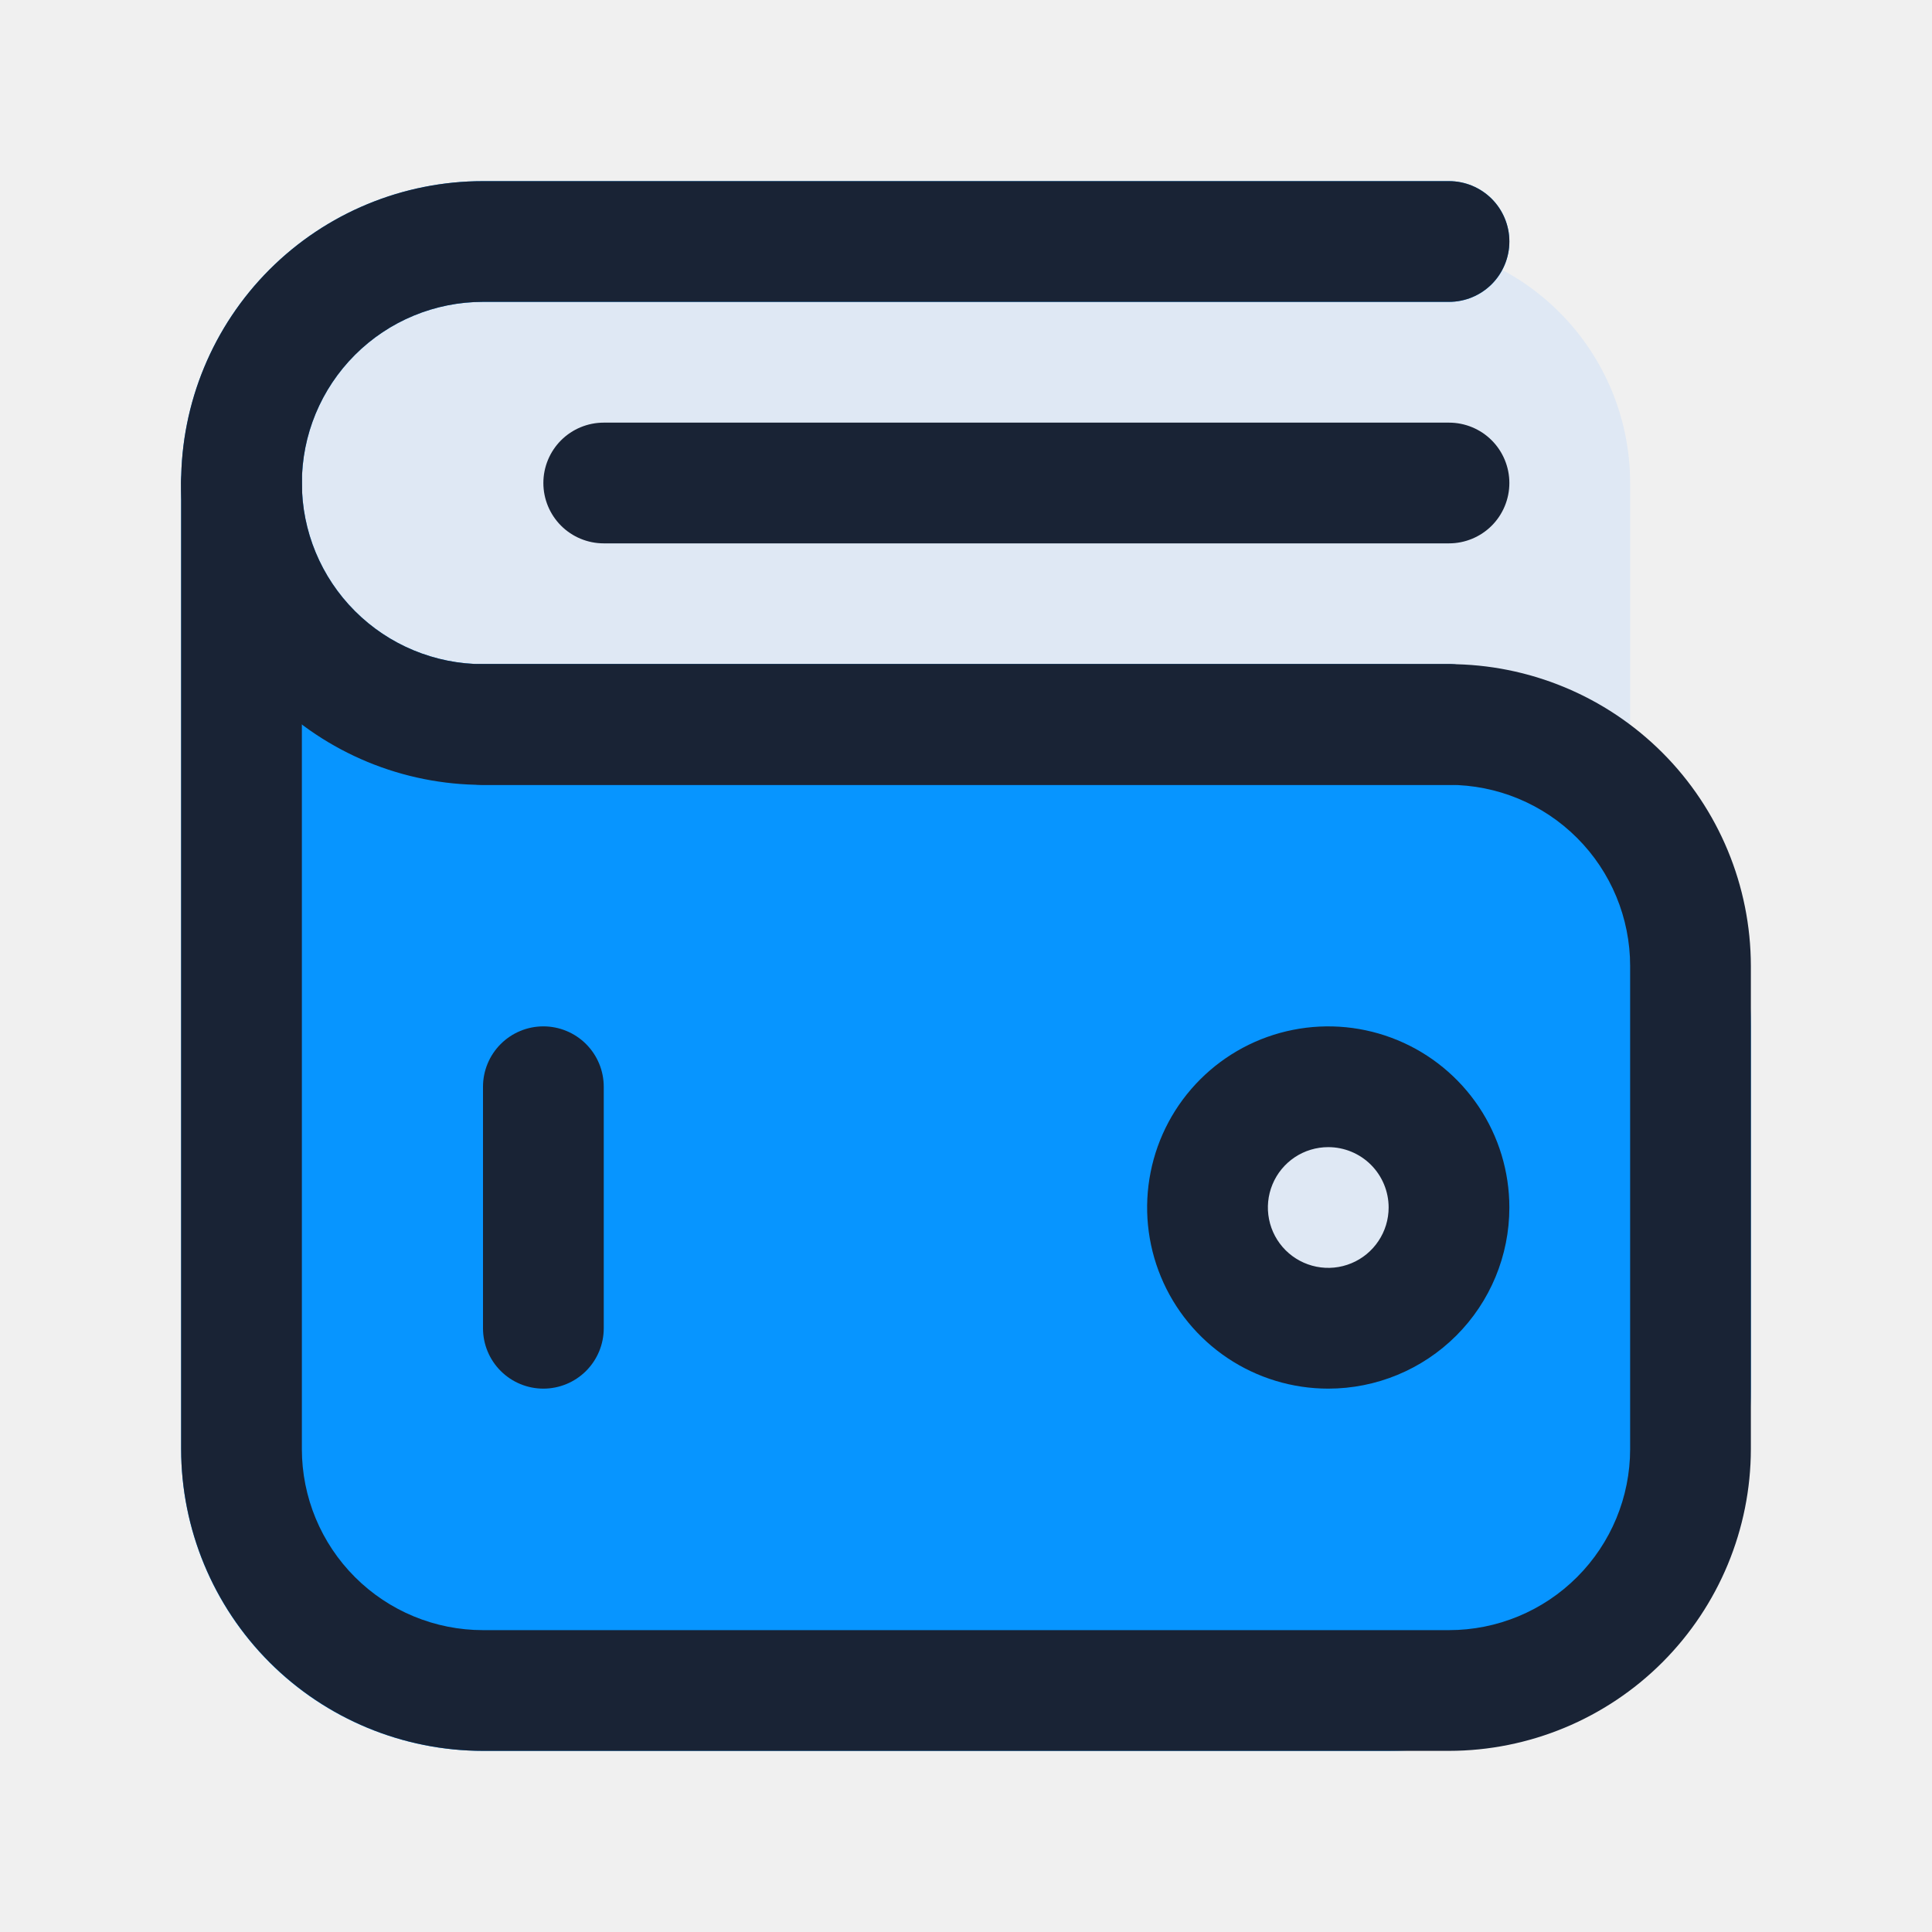
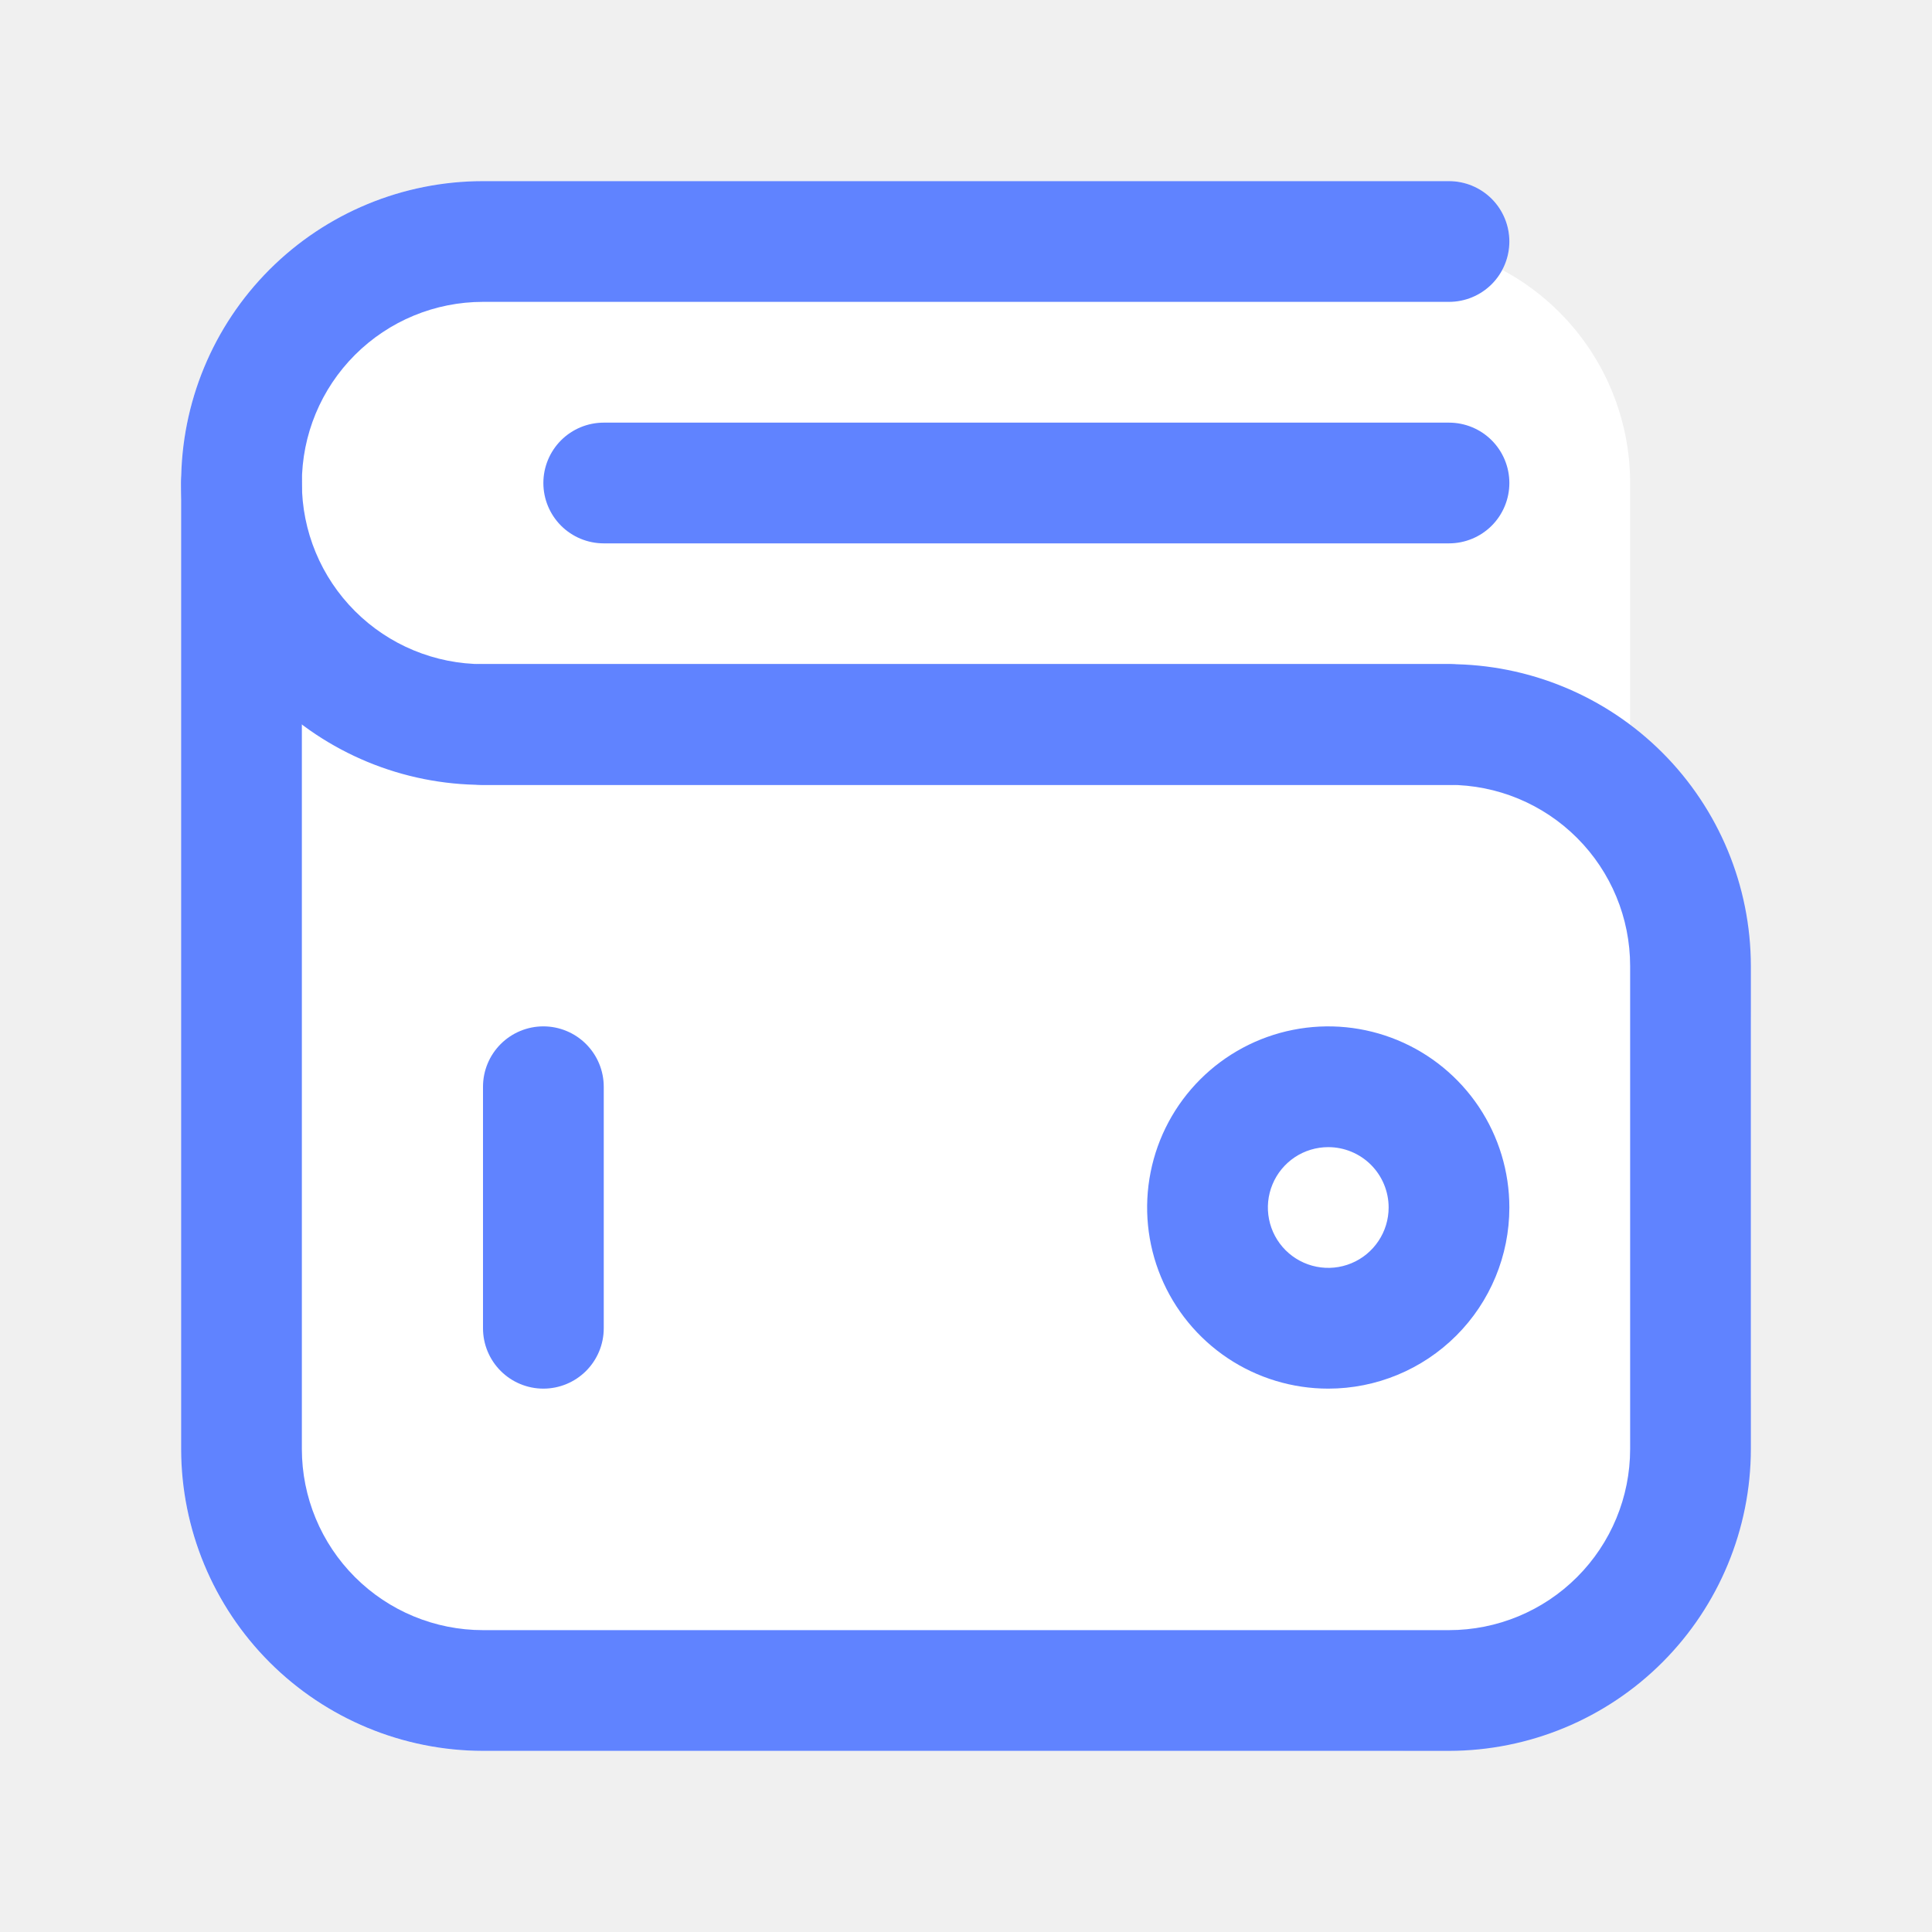
<svg xmlns="http://www.w3.org/2000/svg" width="90" height="90" viewBox="0 0 90 90" fill="none">
-   <path d="M22.5 11.25H64.688C67.671 11.25 70.533 12.435 72.642 14.545C74.752 16.655 75.938 19.516 75.938 22.5V67.5H14.062V19.688C14.062 17.45 14.951 15.304 16.534 13.721C18.116 12.139 20.262 11.25 22.5 11.25V11.25Z" fill="#DFE8F4" />
-   <path d="M64.688 30.938H14.062V22.5C14.062 21.754 13.766 21.039 13.239 20.511C12.711 19.984 11.996 19.688 11.25 19.688C10.504 19.688 9.789 19.984 9.261 20.511C8.734 21.039 8.438 21.754 8.438 22.5V67.5C8.438 71.23 9.919 74.806 12.556 77.444C15.194 80.081 18.77 81.562 22.5 81.562H64.688C69.163 81.562 73.455 79.785 76.62 76.62C79.785 73.455 81.562 69.163 81.562 64.688V47.812C81.562 43.337 79.785 39.045 76.62 35.88C73.455 32.715 69.163 30.938 64.688 30.938Z" fill="#0795FF" />
-   <path d="M67.5 36.562H22.5C18.77 36.562 15.194 35.081 12.556 32.444C9.919 29.806 8.438 26.23 8.438 22.5C8.438 18.77 9.919 15.194 12.556 12.556C15.194 9.919 18.77 8.438 22.5 8.438H67.5C68.246 8.438 68.961 8.734 69.489 9.261C70.016 9.789 70.312 10.504 70.312 11.25C70.312 11.996 70.016 12.711 69.489 13.239C68.961 13.766 68.246 14.062 67.5 14.062H22.5C20.262 14.062 18.116 14.951 16.534 16.534C14.951 18.116 14.062 20.262 14.062 22.5C14.062 24.738 14.951 26.884 16.534 28.466C18.116 30.049 20.262 30.938 22.5 30.938H67.5C68.246 30.938 68.961 31.234 69.489 31.761C70.016 32.289 70.312 33.004 70.312 33.75C70.312 34.496 70.016 35.211 69.489 35.739C68.961 36.266 68.246 36.562 67.5 36.562Z" fill="#0795FF" />
-   <path d="M61.875 61.875C64.982 61.875 67.5 59.357 67.5 56.25C67.5 53.143 64.982 50.625 61.875 50.625C58.768 50.625 56.25 53.143 56.25 56.25C56.25 59.357 58.768 61.875 61.875 61.875Z" fill="#DFE8F4" />
-   <path d="M67.5 81.562H22.5C18.772 81.558 15.197 80.075 12.561 77.439C9.925 74.802 8.442 71.228 8.438 67.5V22.5C8.438 21.754 8.734 21.039 9.261 20.511C9.789 19.984 10.504 19.688 11.25 19.688C11.996 19.688 12.711 19.984 13.239 20.511C13.766 21.039 14.062 21.754 14.062 22.5V67.5C14.062 69.738 14.951 71.884 16.534 73.466C18.116 75.049 20.262 75.938 22.5 75.938H67.5C69.738 75.938 71.884 75.049 73.466 73.466C75.049 71.884 75.938 69.738 75.938 67.5V45C75.938 42.762 75.049 40.616 73.466 39.034C71.884 37.451 69.738 36.562 67.5 36.562H22.5C21.754 36.562 21.039 36.266 20.511 35.739C19.984 35.211 19.688 34.496 19.688 33.75C19.688 33.004 19.984 32.289 20.511 31.761C21.039 31.234 21.754 30.938 22.5 30.938H67.5C71.228 30.942 74.802 32.425 77.439 35.061C80.075 37.697 81.558 41.272 81.562 45V67.5C81.558 71.228 80.075 74.802 77.439 77.439C74.802 80.075 71.228 81.558 67.5 81.562V81.562Z" fill="#192335" />
-   <path d="M25.312 64.688C24.567 64.688 23.851 64.391 23.324 63.864C22.796 63.336 22.5 62.621 22.5 61.875V50.625C22.5 49.879 22.796 49.164 23.324 48.636C23.851 48.109 24.567 47.812 25.312 47.812C26.058 47.812 26.774 48.109 27.301 48.636C27.829 49.164 28.125 49.879 28.125 50.625V61.875C28.125 62.621 27.829 63.336 27.301 63.864C26.774 64.391 26.058 64.688 25.312 64.688ZM67.5 36.562H22.5C18.77 36.562 15.194 35.081 12.556 32.444C9.919 29.806 8.438 26.23 8.438 22.5C8.438 18.77 9.919 15.194 12.556 12.556C15.194 9.919 18.77 8.438 22.5 8.438H67.5C68.246 8.438 68.961 8.734 69.489 9.261C70.016 9.789 70.312 10.504 70.312 11.25C70.312 11.996 70.016 12.711 69.489 13.239C68.961 13.766 68.246 14.062 67.5 14.062H22.5C20.262 14.062 18.116 14.951 16.534 16.534C14.951 18.116 14.062 20.262 14.062 22.5C14.062 24.738 14.951 26.884 16.534 28.466C18.116 30.049 20.262 30.938 22.5 30.938H67.5C68.246 30.938 68.961 31.234 69.489 31.761C70.016 32.289 70.312 33.004 70.312 33.75C70.312 34.496 70.016 35.211 69.489 35.739C68.961 36.266 68.246 36.562 67.5 36.562Z" fill="#192335" />
-   <path d="M67.5 25.312H28.125C27.379 25.312 26.664 25.016 26.136 24.489C25.609 23.961 25.312 23.246 25.312 22.5C25.312 21.754 25.609 21.039 26.136 20.511C26.664 19.984 27.379 19.688 28.125 19.688H67.5C68.246 19.688 68.961 19.984 69.489 20.511C70.016 21.039 70.312 21.754 70.312 22.5C70.312 23.246 70.016 23.961 69.489 24.489C68.961 25.016 68.246 25.312 67.5 25.312ZM61.875 64.688C60.206 64.688 58.575 64.193 57.187 63.266C55.8 62.338 54.718 61.021 54.08 59.479C53.441 57.937 53.274 56.241 53.6 54.604C53.925 52.967 54.729 51.464 55.909 50.284C57.089 49.104 58.592 48.3 60.229 47.975C61.866 47.649 63.562 47.816 65.104 48.455C66.646 49.093 67.963 50.175 68.891 51.562C69.818 52.95 70.312 54.581 70.312 56.25C70.312 58.488 69.424 60.634 67.841 62.216C66.259 63.799 64.113 64.688 61.875 64.688V64.688ZM61.875 53.438C61.319 53.438 60.775 53.602 60.312 53.911C59.85 54.221 59.489 54.66 59.277 55.174C59.064 55.688 59.008 56.253 59.117 56.799C59.225 57.344 59.493 57.845 59.886 58.239C60.28 58.632 60.781 58.9 61.326 59.008C61.872 59.117 62.437 59.061 62.951 58.848C63.465 58.636 63.904 58.275 64.213 57.812C64.523 57.35 64.688 56.806 64.688 56.25C64.688 55.504 64.391 54.789 63.864 54.261C63.336 53.734 62.621 53.438 61.875 53.438Z" fill="#192335" />
+   <path d="M22.5 11.25H64.688C67.671 11.25 70.533 12.435 72.642 14.545C74.752 16.655 75.938 19.516 75.938 22.5V67.5H14.062V19.688C14.062 17.45 14.951 15.304 16.534 13.721C18.116 12.139 20.262 11.25 22.5 11.25Z" fill="white" />
+   <path d="M64.688 30.938H14.062V22.5C14.062 21.754 13.766 21.039 13.239 20.511C12.711 19.984 11.996 19.688 11.25 19.688C10.504 19.688 9.789 19.984 9.261 20.511C8.734 21.039 8.438 21.754 8.438 22.5V67.5C8.438 71.23 9.919 74.806 12.556 77.444C15.194 80.081 18.77 81.562 22.5 81.562H64.688C69.163 81.562 73.455 79.785 76.62 76.62C79.785 73.455 81.562 69.163 81.562 64.688V47.812C81.562 43.337 79.785 39.045 76.62 35.88C73.455 32.715 69.163 30.938 64.688 30.938Z" fill="white" />
+   <path d="M67.5 36.562H22.5C18.77 36.562 15.194 35.081 12.556 32.444C9.919 29.806 8.438 26.23 8.438 22.5C8.438 18.77 9.919 15.194 12.556 12.556C15.194 9.919 18.77 8.438 22.5 8.438H67.5C68.246 8.438 68.961 8.734 69.489 9.261C70.016 9.789 70.312 10.504 70.312 11.25C70.312 11.996 70.016 12.711 69.489 13.239C68.961 13.766 68.246 14.062 67.5 14.062H22.5C20.262 14.062 18.116 14.951 16.534 16.534C14.951 18.116 14.062 20.262 14.062 22.5C14.062 24.738 14.951 26.884 16.534 28.466C18.116 30.049 20.262 30.938 22.5 30.938H67.5C68.246 30.938 68.961 31.234 69.489 31.761C70.016 32.289 70.312 33.004 70.312 33.75C70.312 34.496 70.016 35.211 69.489 35.739C68.961 36.266 68.246 36.562 67.5 36.562Z" fill="white" />
+   <path d="M61.875 61.875C64.982 61.875 67.5 59.357 67.5 56.25C67.5 53.143 64.982 50.625 61.875 50.625C58.768 50.625 56.25 53.143 56.25 56.25C56.25 59.357 58.768 61.875 61.875 61.875Z" fill="white" />
+   <path d="M67.5 81.562H22.5C18.772 81.558 15.197 80.075 12.561 77.439C9.925 74.802 8.442 71.228 8.438 67.5V22.5C8.438 21.754 8.734 21.039 9.261 20.511C9.789 19.984 10.504 19.688 11.25 19.688C11.996 19.688 12.711 19.984 13.239 20.511C13.766 21.039 14.062 21.754 14.062 22.5V67.5C14.062 69.738 14.951 71.884 16.534 73.466C18.116 75.049 20.262 75.938 22.5 75.938H67.5C69.738 75.938 71.884 75.049 73.466 73.466C75.049 71.884 75.938 69.738 75.938 67.5V45C75.938 42.762 75.049 40.616 73.466 39.034C71.884 37.451 69.738 36.562 67.5 36.562H22.5C21.754 36.562 21.039 36.266 20.511 35.739C19.984 35.211 19.688 34.496 19.688 33.75C19.688 33.004 19.984 32.289 20.511 31.761C21.039 31.234 21.754 30.938 22.5 30.938H67.5C71.228 30.942 74.802 32.425 77.439 35.061C80.075 37.697 81.558 41.272 81.562 45V67.5C81.558 71.228 80.075 74.802 77.439 77.439C74.802 80.075 71.228 81.558 67.5 81.562Z" fill="#6083FF" />
+   <path d="M25.312 64.688C24.567 64.688 23.851 64.391 23.324 63.864C22.796 63.336 22.5 62.621 22.5 61.875V50.625C22.5 49.879 22.796 49.164 23.324 48.636C23.851 48.109 24.567 47.812 25.312 47.812C26.058 47.812 26.774 48.109 27.301 48.636C27.829 49.164 28.125 49.879 28.125 50.625V61.875C28.125 62.621 27.829 63.336 27.301 63.864C26.774 64.391 26.058 64.688 25.312 64.688ZM67.5 36.562H22.5C18.77 36.562 15.194 35.081 12.556 32.444C9.919 29.806 8.438 26.23 8.438 22.5C8.438 18.77 9.919 15.194 12.556 12.556C15.194 9.919 18.77 8.438 22.5 8.438H67.5C68.246 8.438 68.961 8.734 69.489 9.261C70.016 9.789 70.312 10.504 70.312 11.25C70.312 11.996 70.016 12.711 69.489 13.239C68.961 13.766 68.246 14.062 67.5 14.062H22.5C20.262 14.062 18.116 14.951 16.534 16.534C14.951 18.116 14.062 20.262 14.062 22.5C14.062 24.738 14.951 26.884 16.534 28.466C18.116 30.049 20.262 30.938 22.5 30.938H67.5C68.246 30.938 68.961 31.234 69.489 31.761C70.016 32.289 70.312 33.004 70.312 33.75C70.312 34.496 70.016 35.211 69.489 35.739C68.961 36.266 68.246 36.562 67.5 36.562Z" fill="#6083FF" />
+   <path d="M67.5 25.312H28.125C27.379 25.312 26.664 25.016 26.136 24.489C25.609 23.961 25.312 23.246 25.312 22.5C25.312 21.754 25.609 21.039 26.136 20.511C26.664 19.984 27.379 19.688 28.125 19.688H67.5C68.246 19.688 68.961 19.984 69.489 20.511C70.016 21.039 70.312 21.754 70.312 22.5C70.312 23.246 70.016 23.961 69.489 24.489C68.961 25.016 68.246 25.312 67.5 25.312ZM61.875 64.688C60.206 64.688 58.575 64.193 57.187 63.266C55.8 62.338 54.718 61.021 54.08 59.479C53.441 57.937 53.274 56.241 53.6 54.604C53.925 52.967 54.729 51.464 55.909 50.284C57.089 49.104 58.592 48.3 60.229 47.975C61.866 47.649 63.562 47.816 65.104 48.455C66.646 49.093 67.963 50.175 68.891 51.562C69.818 52.95 70.312 54.581 70.312 56.25C70.312 58.488 69.424 60.634 67.841 62.216C66.259 63.799 64.113 64.688 61.875 64.688ZM61.875 53.438C61.319 53.438 60.775 53.602 60.312 53.911C59.85 54.221 59.489 54.66 59.277 55.174C59.064 55.688 59.008 56.253 59.117 56.799C59.225 57.344 59.493 57.845 59.886 58.239C60.28 58.632 60.781 58.9 61.326 59.008C61.872 59.117 62.437 59.061 62.951 58.848C63.465 58.636 63.904 58.275 64.213 57.812C64.523 57.35 64.688 56.806 64.688 56.25C64.688 55.504 64.391 54.789 63.864 54.261C63.336 53.734 62.621 53.438 61.875 53.438Z" fill="#6083FF" />
</svg>
